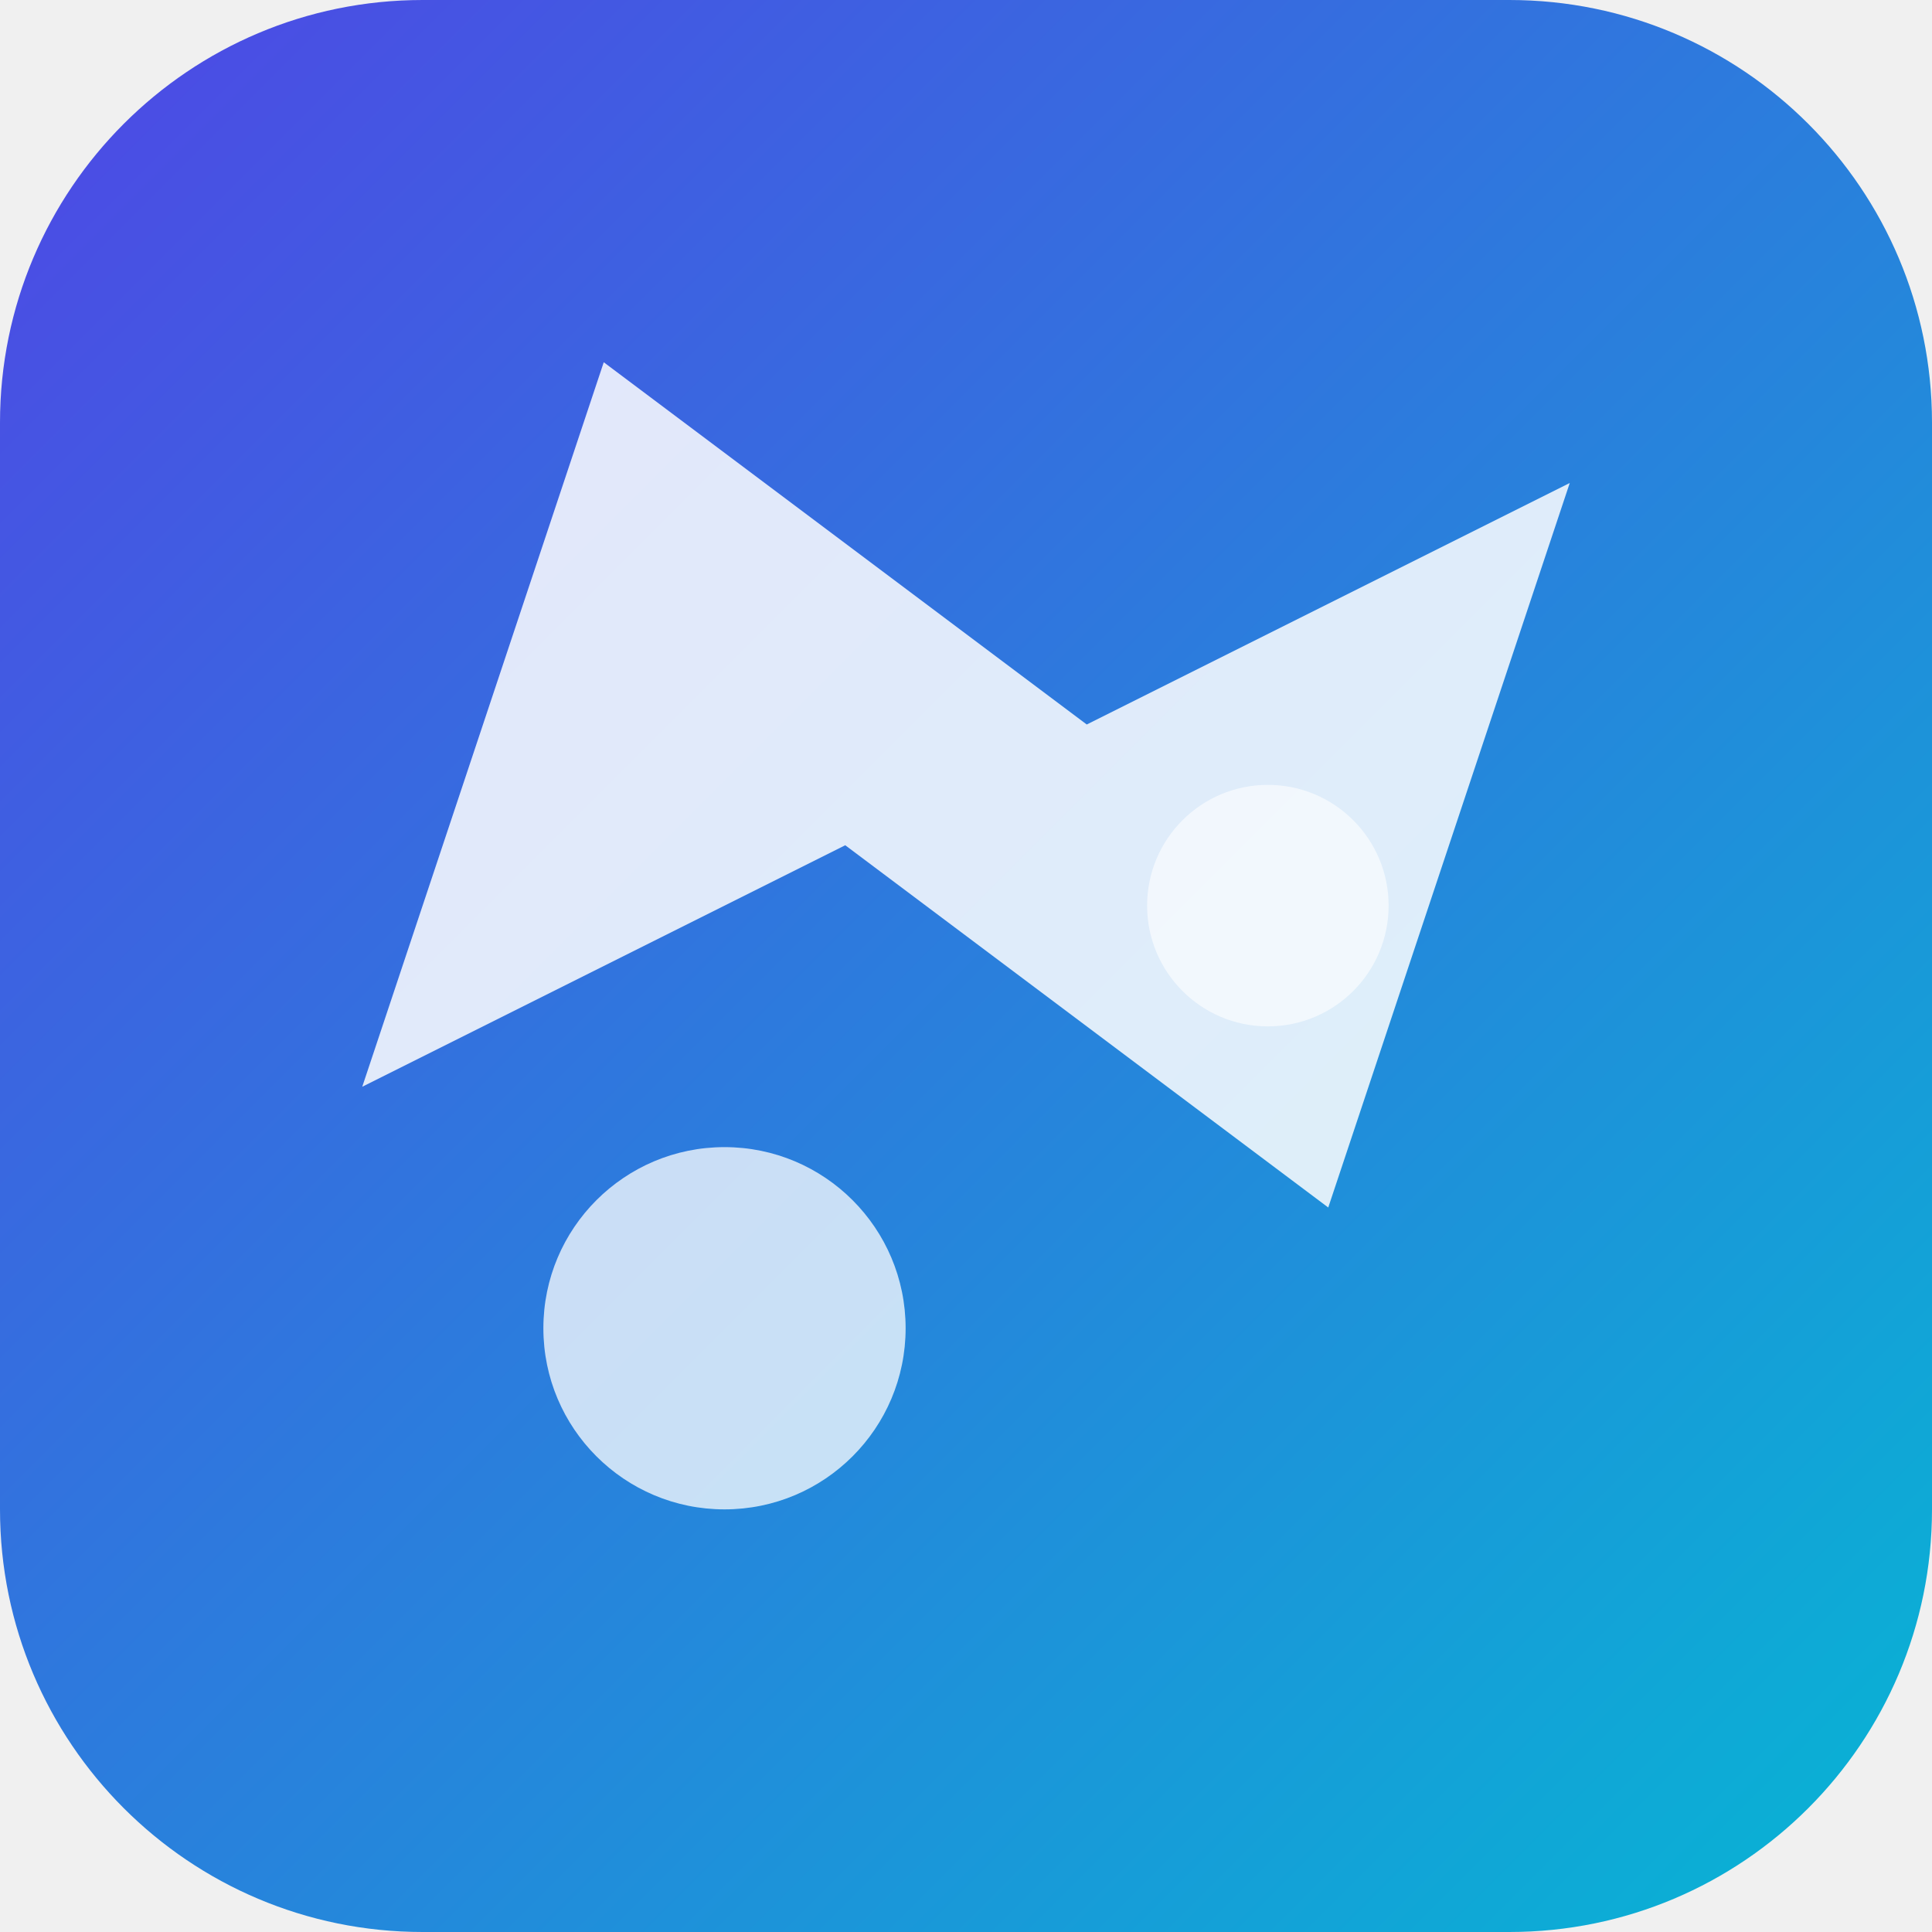
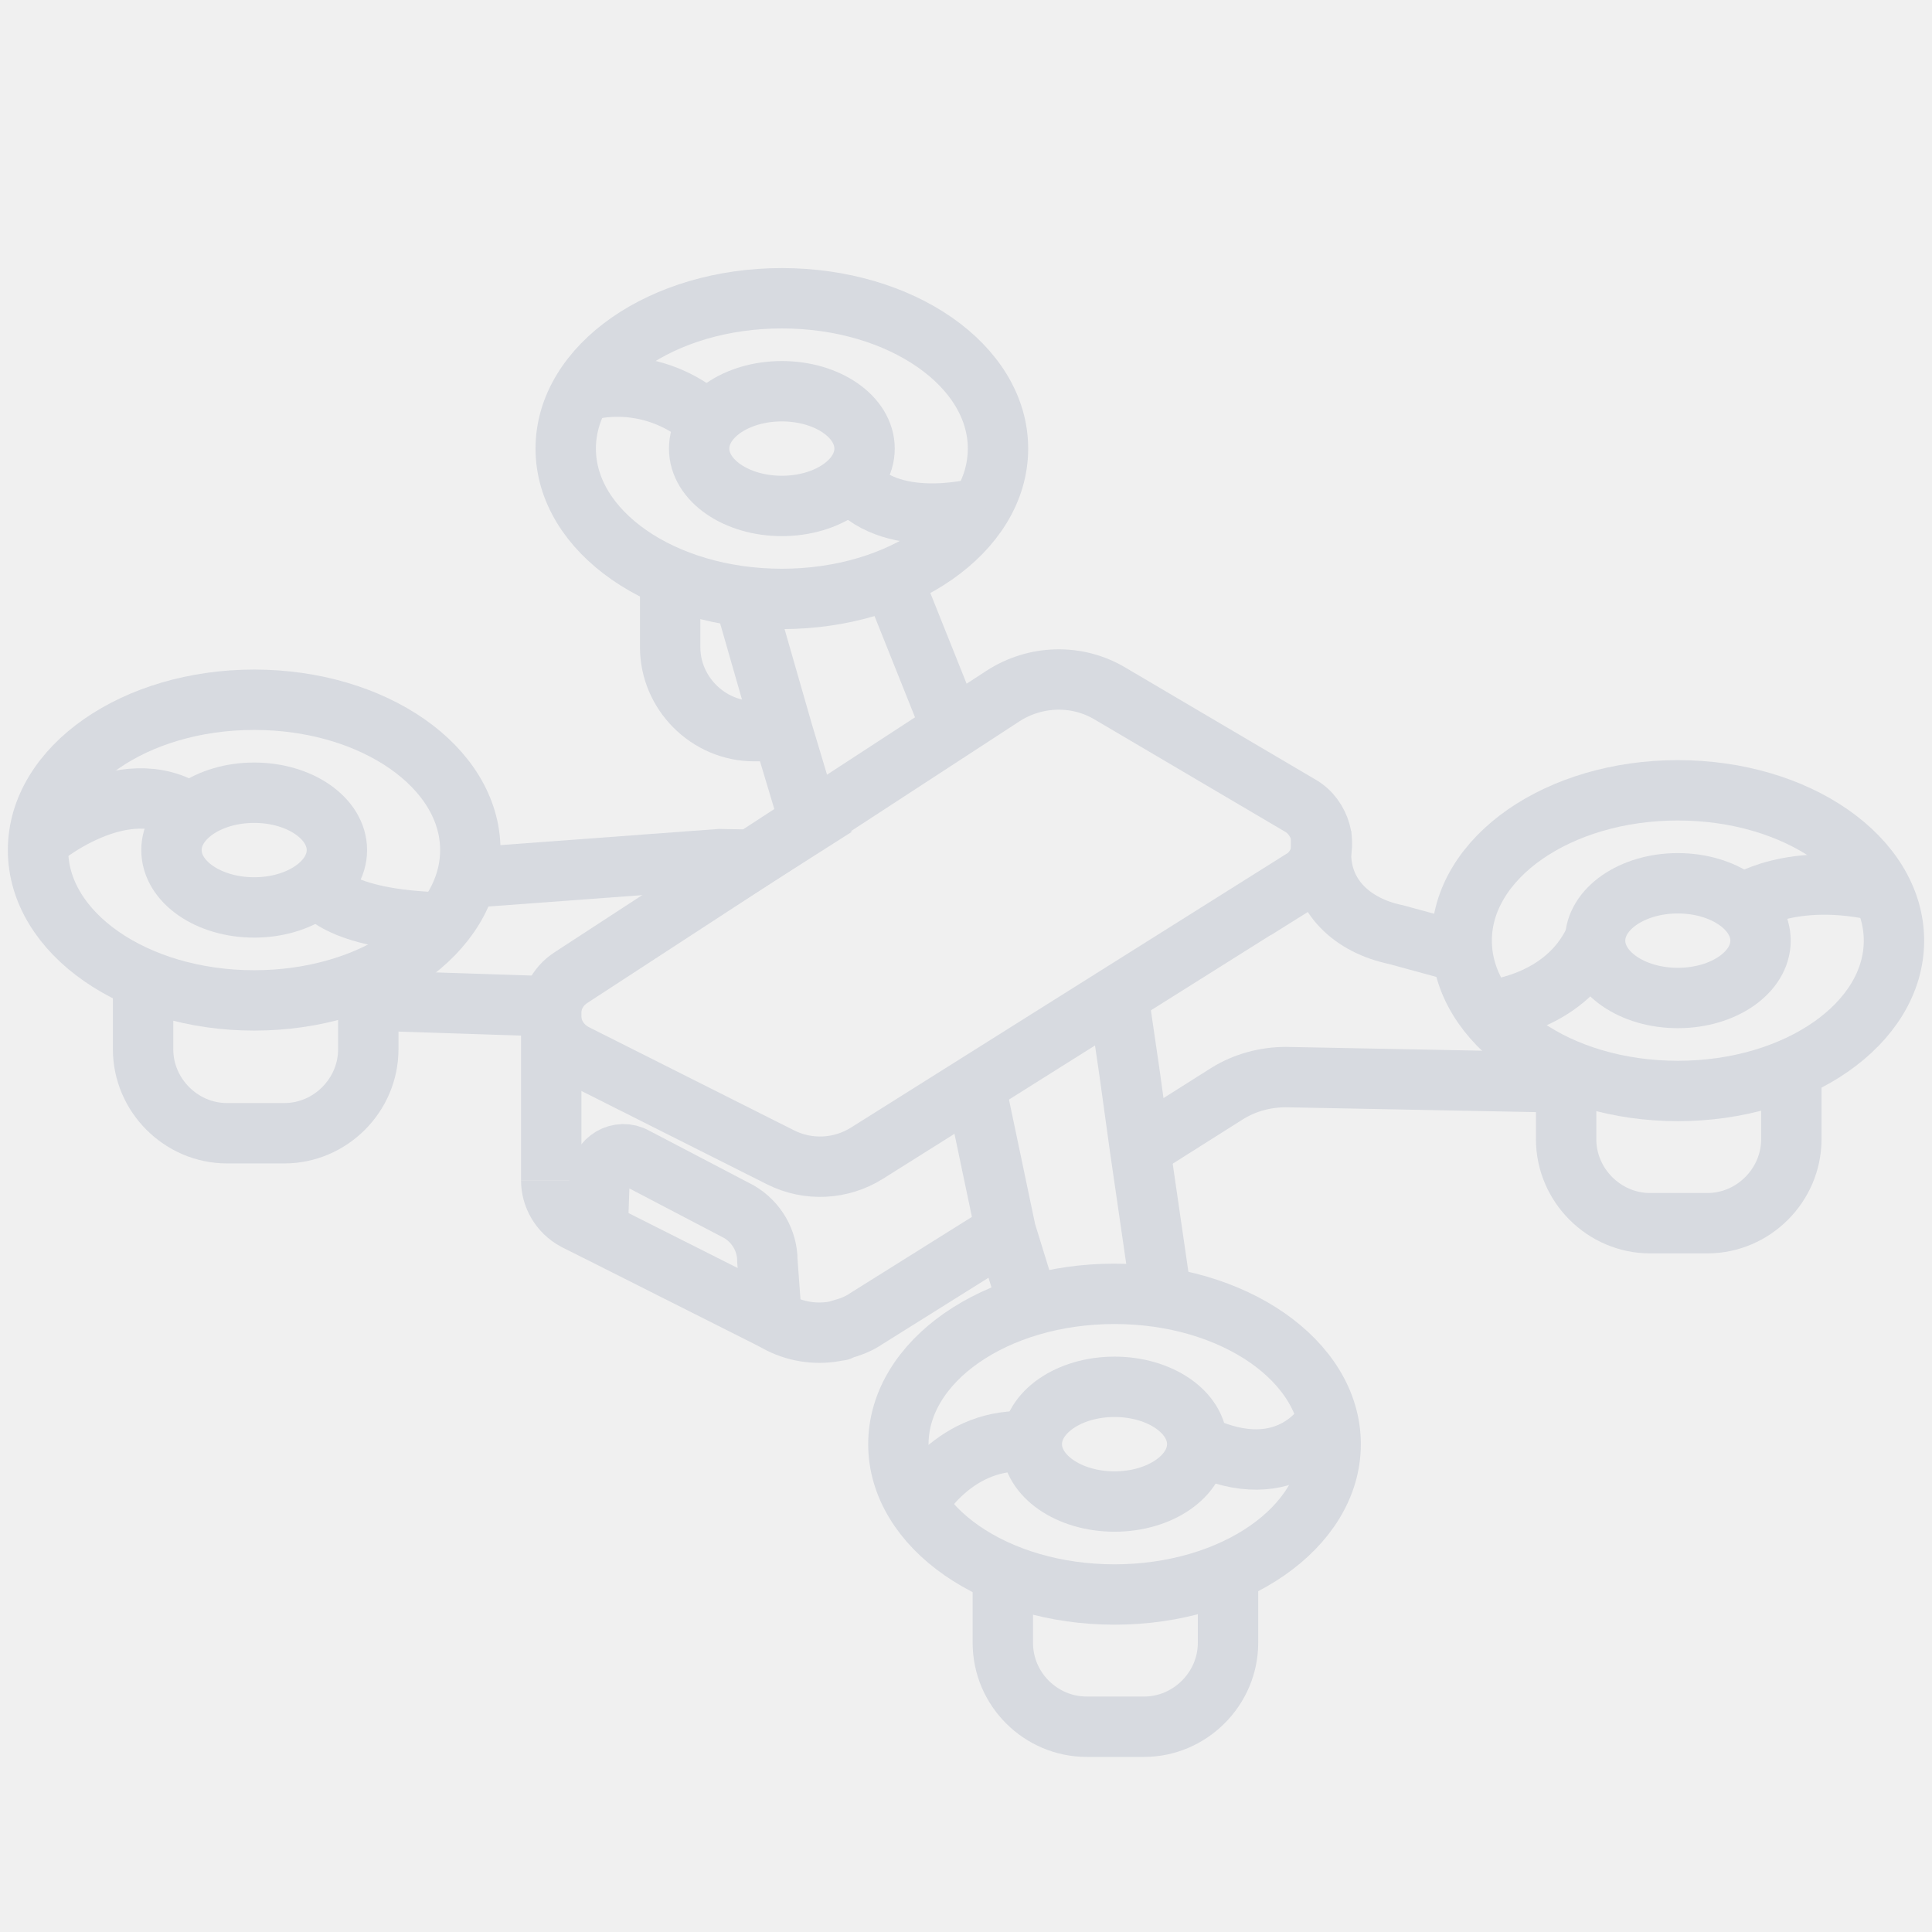
- <svg xmlns="http://www.w3.org/2000/svg" viewBox="0 0 64 64">
+ <svg xmlns="http://www.w3.org/2000/svg" id="Layer_1" data-name="Layer 1" viewBox="0 0 32 32">
  <defs>
-     <linearGradient id="grad" x1="0%" y1="0%" x2="100%" y2="100%">
-       <stop offset="0%" stop-color="#4f46e5" />
-       <stop offset="100%" stop-color="#06b6d4" />
-     </linearGradient>
+     <style>
+       .cls-1 {
+         fill: none;
+         stroke: #d7dae0;
+         stroke-miterlimit: 10;
+       }
+     </style>
  </defs>
-   <rect width="64" height="64" rx="14" fill="url(#grad)" />
-   <path d="M12 36l8-24 16 12 16-8-8 24-16-12z" fill="#fff" opacity="0.85" />
-   <circle cx="24" cy="44" r="6" fill="#fff" opacity="0.75" />
-   <circle cx="42" cy="30" r="4" fill="#fff" opacity="0.6" />
+   <ellipse class="cls-1" cx="4.21" cy="14.08" rx="3.58" ry="2.49" />
+   <ellipse class="cls-1" cx="4.21" cy="14.08" rx="1.37" ry=".95" />
+   <path class="cls-1" d="M5.28,14.68s.26.56,2.07.6" />
+   <path class="cls-1" d="M.63,13.93s1.4-1.21,2.52-.46" />
+   <path class="cls-1" d="M6.08,16.21c.01.07.02.14.02.22v.95c0,.76-.63,1.39-1.39,1.39h-.95c-.76,0-1.39-.63-1.39-1.39v-.95c0-.07,0-.14.02-.2" />
+   <ellipse class="cls-1" cx="12.95" cy="7.43" rx="3.58" ry="2.49" />
+   <ellipse class="cls-1" cx="12.95" cy="7.43" rx="1.37" ry=".95" />
+   <path class="cls-1" d="M11.73,7s-.8-.85-2.09-.52" />
+   <path class="cls-1" d="M16.31,8.39s-1.48.44-2.2-.39" />
+   <path class="cls-1" d="M11.12,9.57c0,.07-.02.13-.02.2v.95c0,.76.63,1.39,1.39,1.39h.46" />
+   <ellipse class="cls-1" cx="27.79" cy="15.58" rx="3.58" ry="2.49" />
+   <ellipse class="cls-1" cx="27.79" cy="15.58" rx="1.37" ry=".95" />
+   <path class="cls-1" d="M28.86,14.98s.81-.57,2.32-.21" />
+   <path class="cls-1" d="M24.62,16.74s1.28-.08,1.79-1.17" />
+   <path class="cls-1" d="M25.96,17.72c0,.07-.02.13-.02.2h0v.95c0,.76.63,1.39,1.39,1.39h.95c.76,0,1.39-.63,1.39-1.39v-.95c0-.07,0-.15-.02-.22" />
+   <ellipse class="cls-1" cx="18.46" cy="23.92" rx="3.58" ry="2.49" />
+   <ellipse class="cls-1" cx="18.46" cy="23.92" rx="1.37" ry=".95" />
+   <path class="cls-1" d="M21.99,23.52s-.62,1.15-2.16.4" />
+   <path class="cls-1" d="M15.18,24.92s.63-1.16,1.9-1.04" />
+   <path class="cls-1" d="M20.32,26.04c.01.07.02.14.02.22v.95c0,.76-.63,1.39-1.39,1.39h-.95c-.76,0-1.39-.62-1.39-1.39v-.95c0-.07,0-.14.02-.2" />
+   <line class="cls-1" x1="6.1" y1="16.57" x2="9.15" y2="16.67" />
+   <polyline class="cls-1" points="11.9 14.59 12.45 14.24 11.92 14.23 7.73 14.54" />
+   <line class="cls-1" x1="14.77" y1="9.57" x2="15.77" y2="12.07" />
+   <polyline class="cls-1" points="13.41 13.61 12.96 12.11 12.32 9.88" />
+   <polyline class="cls-1" points="17.04 21.63 16.66 20.4 16.15 17.97 16.15 17.97" />
+   <polyline class="cls-1" points="18.52 16.48 18.71 17.78 18.88 19.01 19.24 21.49" />
+   <path class="cls-1" d="M21.55,14.58l-7.19,4.52c-.43.27-.97.3-1.43.07l-3.4-1.71c-.51-.26-.55-.96-.07-1.27l7.15-4.66c.54-.35,1.23-.37,1.78-.04l3.14,1.85c.18.1.29.27.34.44.08.29-.03.63-.32.81Z" />
+   <path class="cls-1" d="M9.13,19.55h0c0,.26.14.52.4.66l.36.18,2.88,1.45.15.08c.3.15.64.19.96.12.02,0,.04,0,.06-.02.14-.04.28-.09.41-.18l2.3-1.44" />
+   <path class="cls-1" d="M25.95,17.93l-4.65-.09c-.34,0-.68.09-.97.27l-1.44.91" />
+   <polyline class="cls-1" points="9.13 16.67 9.13 19.55 9.13 19.55" />
+   <path class="cls-1" d="M9.9,20.39l.03-.87c0-.31.33-.5.59-.35l1.72.9c.29.17.47.48.47.81l.07.95" />
+   <path class="cls-1" d="M24.22,15.78l-1.1-.3c-.72-.15-1.24-.63-1.24-1.34h0v-.38" />
</svg>
